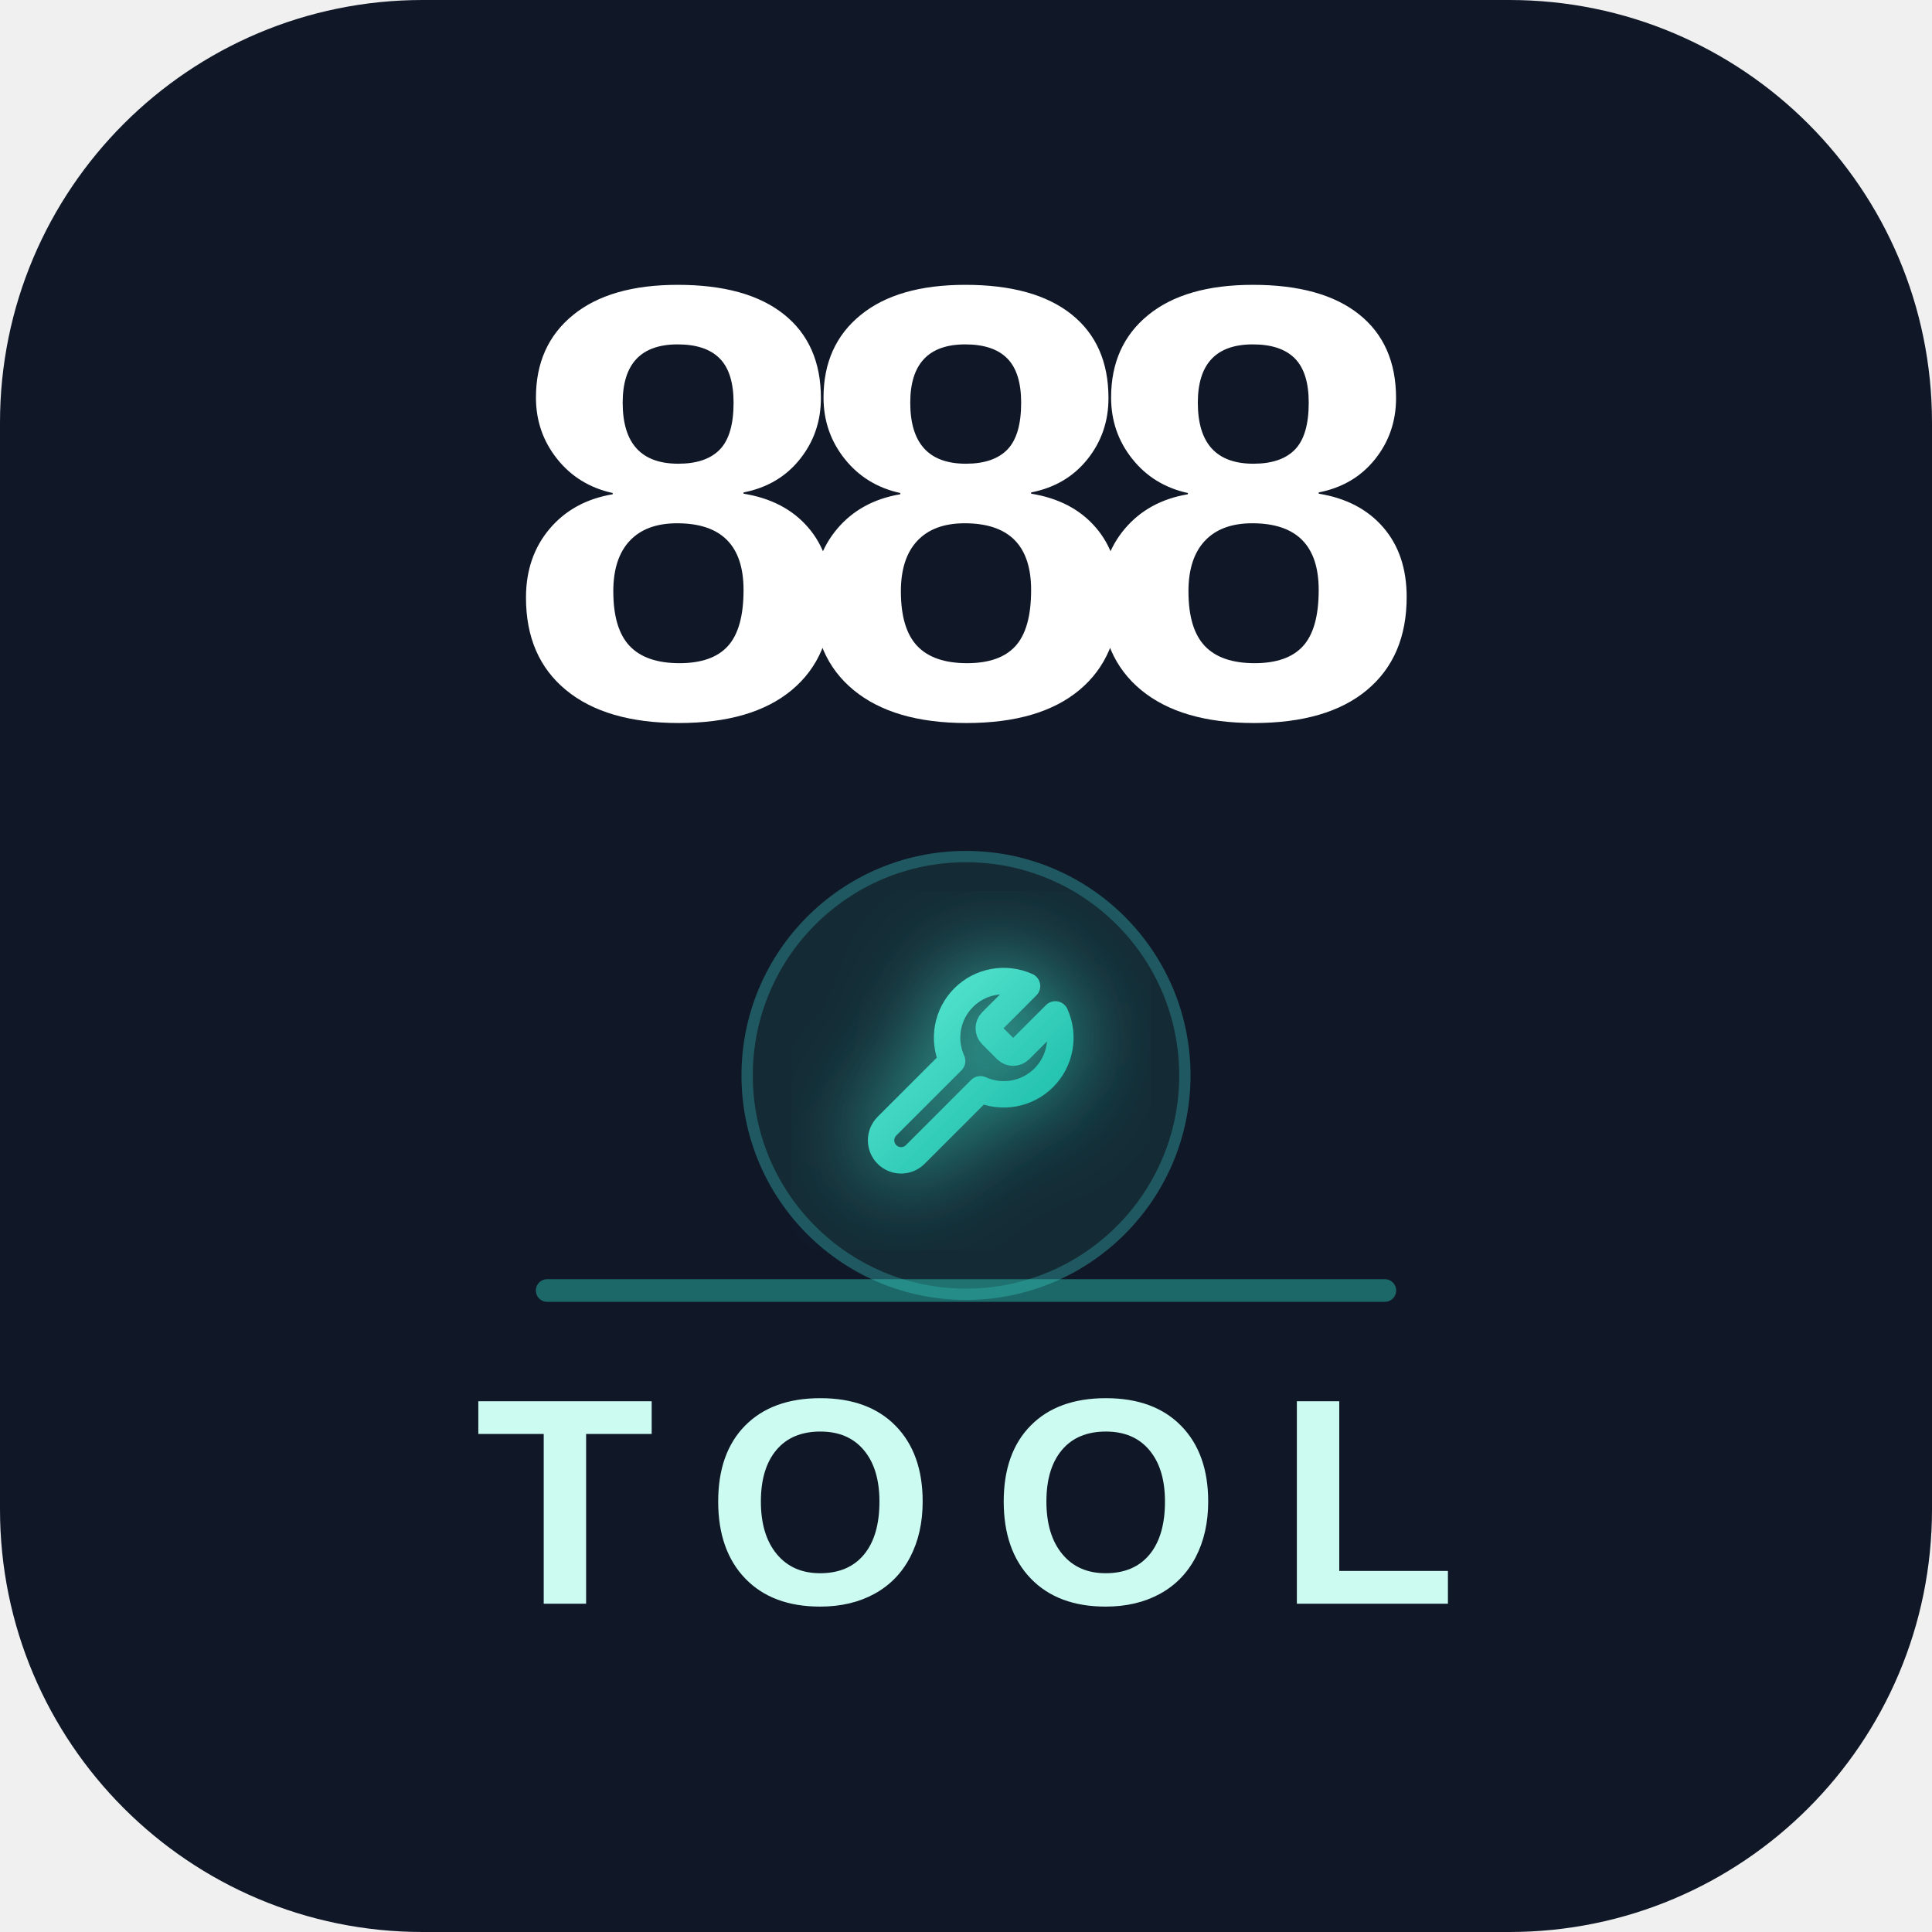
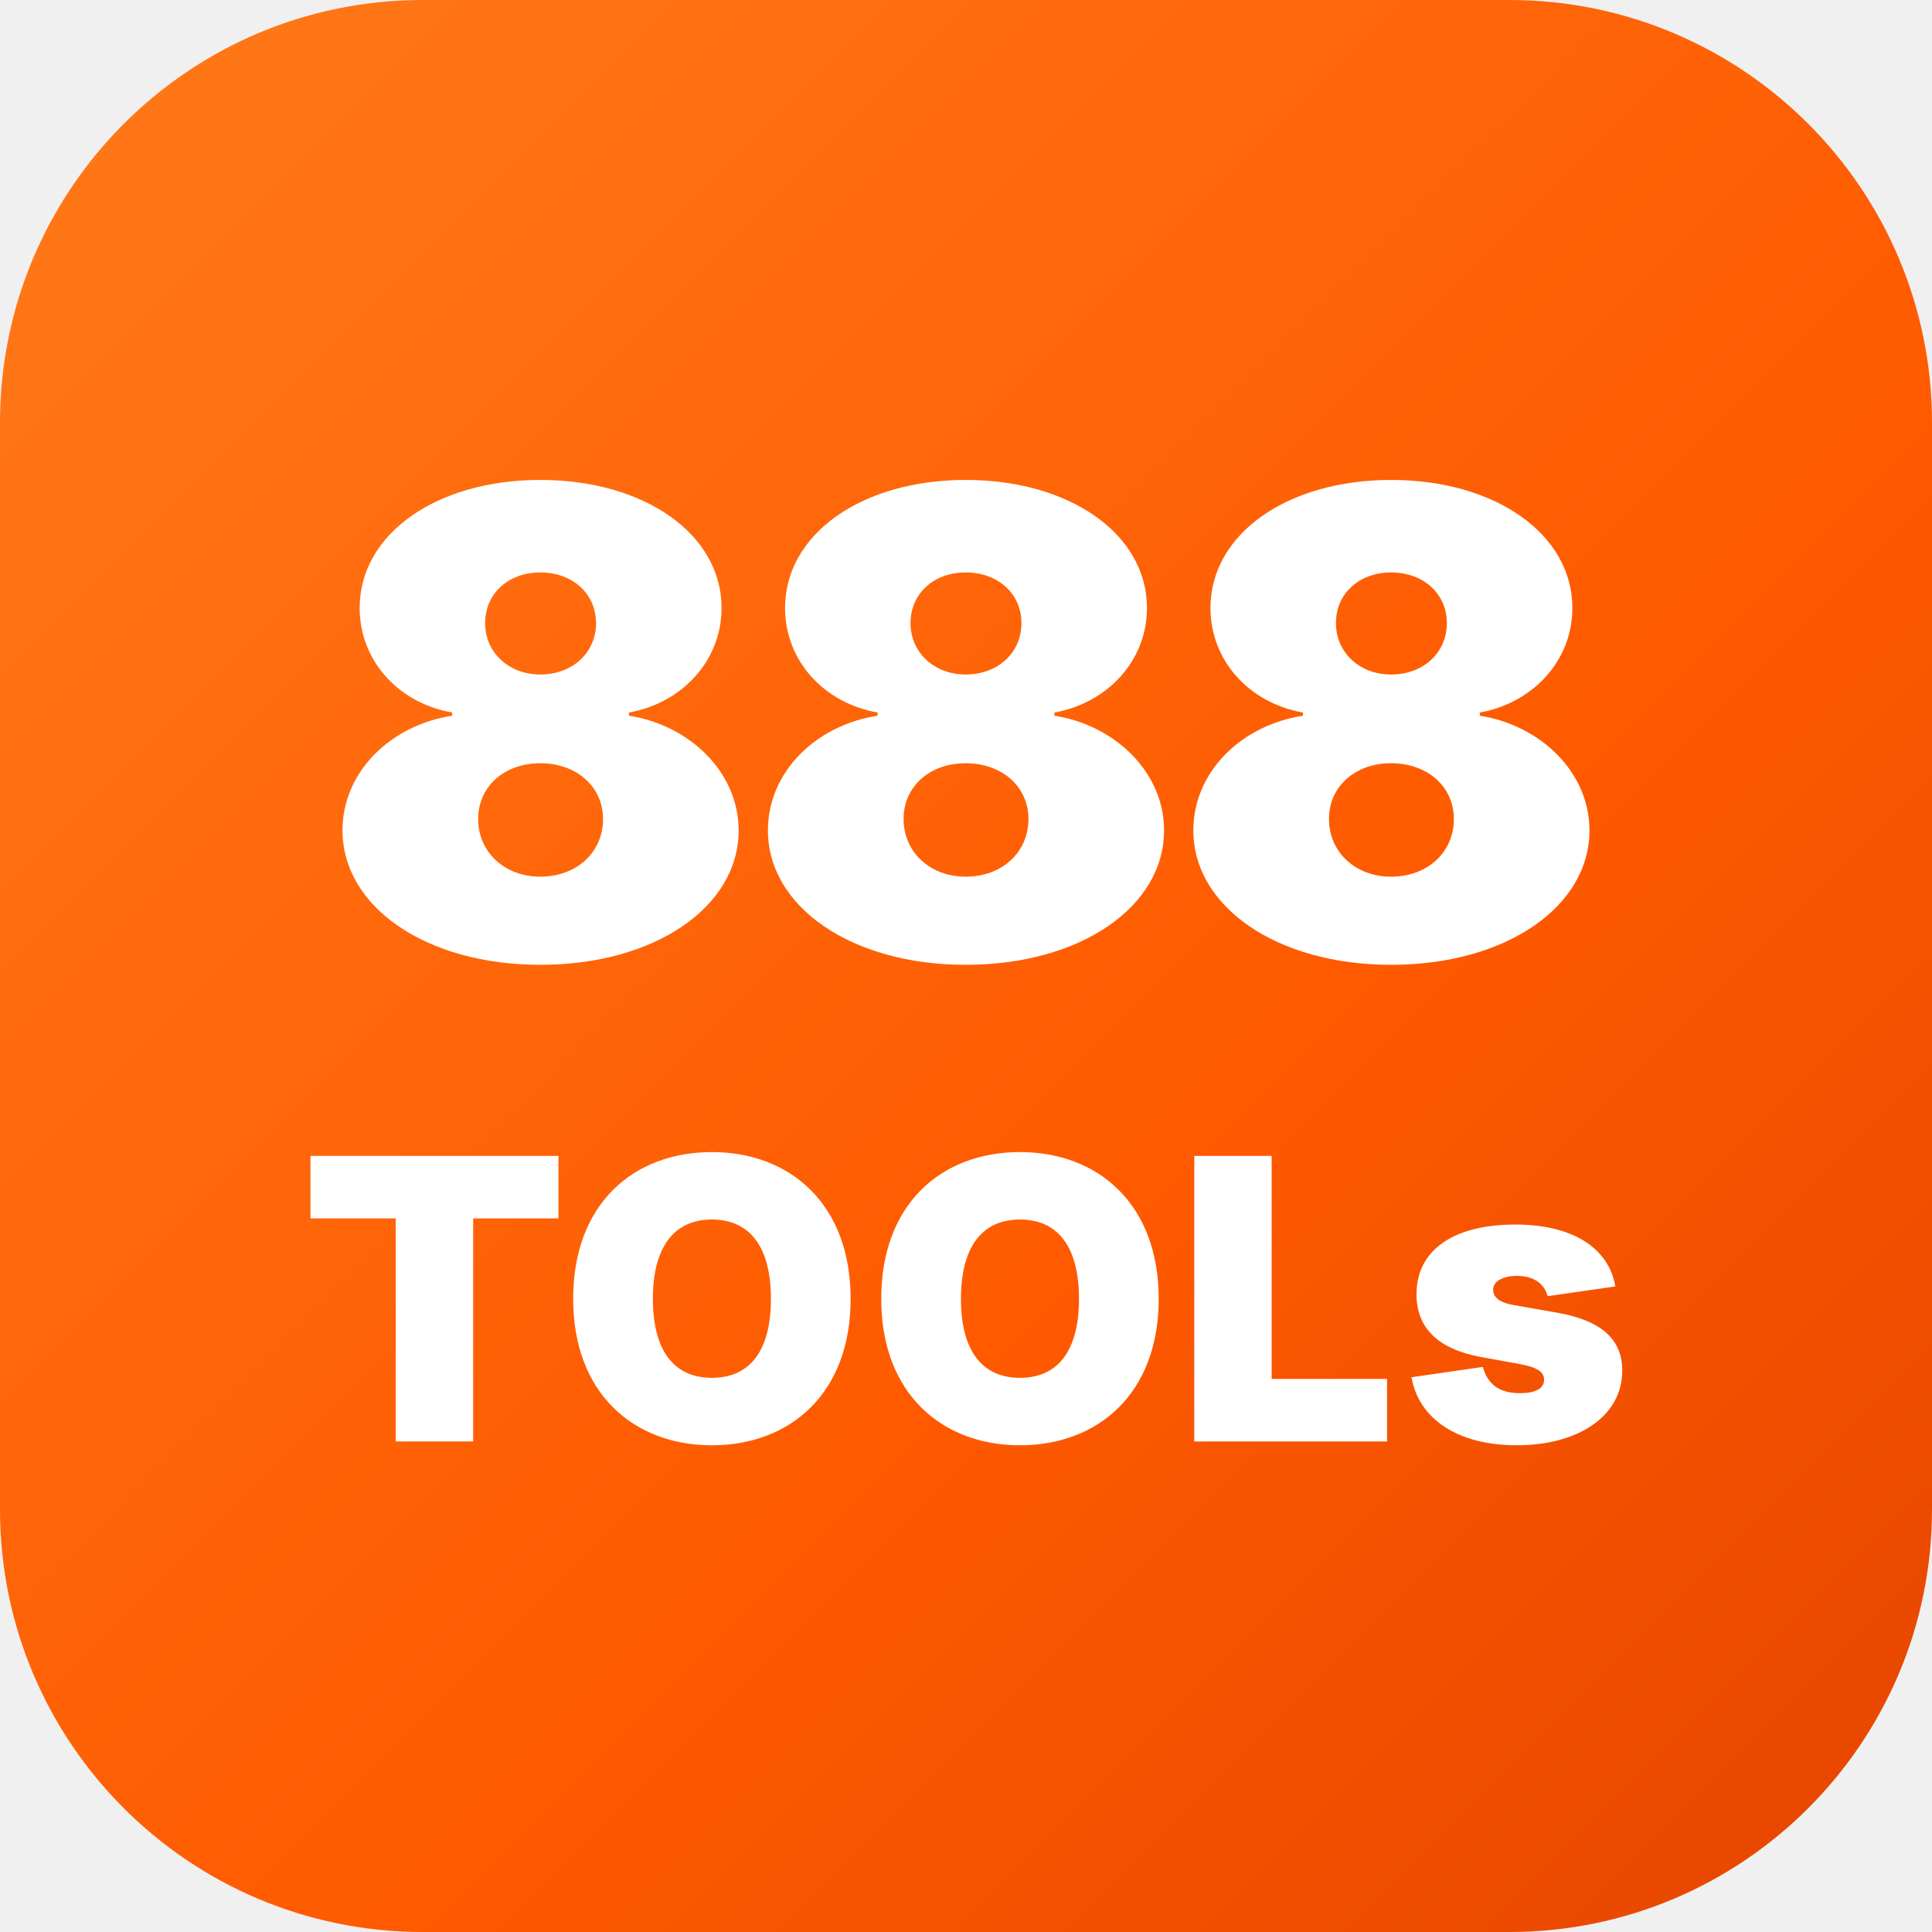
- <svg xmlns="http://www.w3.org/2000/svg" viewBox="0 0 512 512" role="img" aria-labelledby="title desc">
+ <svg xmlns="http://www.w3.org/2000/svg" viewBox="0 0 512 512" width="512" height="512">
  <defs>
-     <linearGradient id="accent" x1="0" y1="0" x2="1" y2="1">
-       <stop offset="0" stop-color="#5eead4" />
-       <stop offset="1" stop-color="#14b8a6" />
+     <linearGradient id="orangeGrad" x1="0%" y1="0%" x2="100%" y2="100%">
+       <stop offset="0%" stop-color="#FF7A1A" />
+       <stop offset="60%" stop-color="#FF5A00" />
+       <stop offset="100%" stop-color="#E54400" />
    </linearGradient>
-     <filter id="glow" x="-50%" y="-50%" width="200%" height="200%">
-       <feGaussianBlur stdDeviation="5" result="blur" />
-       <feMerge>
-         <feMergeNode in="blur" />
-         <feMergeNode in="SourceGraphic" />
-       </feMerge>
-     </filter>
  </defs>
-   <rect width="512" height="512" rx="112" fill="#101828" />
-   <circle cx="256" cy="285" r="58" fill="#142b35" stroke="#1f5860" stroke-width="3" />
-   <text x="256" y="190" fill="#ffffff" font-family="Arial, Helvetica, sans-serif" font-size="164" font-weight="900" letter-spacing="-15" text-anchor="middle">888</text>
-   <g transform="translate(226 255) scale(2.5)" fill="none" stroke="url(#accent)" stroke-linecap="round" stroke-linejoin="round" stroke-width="2.8" filter="url(#glow)">
-     <path d="M14.7 6.3a1 1 0 0 0 0 1.4l1.6 1.6a1 1 0 0 0 1.4 0l3.77-3.77a6 6 0 0 1-7.94 7.94l-6.91 6.91a2.12 2.12 0 0 1-3-3l6.91-6.91a6 6 0 0 1 7.94-7.94z" />
+   <rect width="512" height="512" rx="112" fill="url(#orangeGrad)" />
+   <g fill="#FFFFFF" text-anchor="middle">
+     <text x="256" y="254" font-size="172" font-weight="900" letter-spacing="-4" font-family="-apple-system, BlinkMacSystemFont, 'SF Pro Display', Inter, 'Segoe UI', Roboto, sans-serif">888</text>
+     <text x="256" y="382" font-size="104" font-weight="900" letter-spacing="1" font-family="-apple-system, BlinkMacSystemFont, 'SF Pro Display', Inter, 'Segoe UI', Roboto, 'Helvetica Neue', sans-serif">TOOLs</text>
  </g>
-   <path d="M145 342h222" stroke="#2dd4bf" stroke-linecap="round" stroke-width="6" opacity=".42" />
-   <text x="256" y="425" fill="#ccfbf1" font-family="Arial, Helvetica, sans-serif" font-size="78" font-weight="800" letter-spacing="15" text-anchor="middle">TOOL</text>
</svg>
